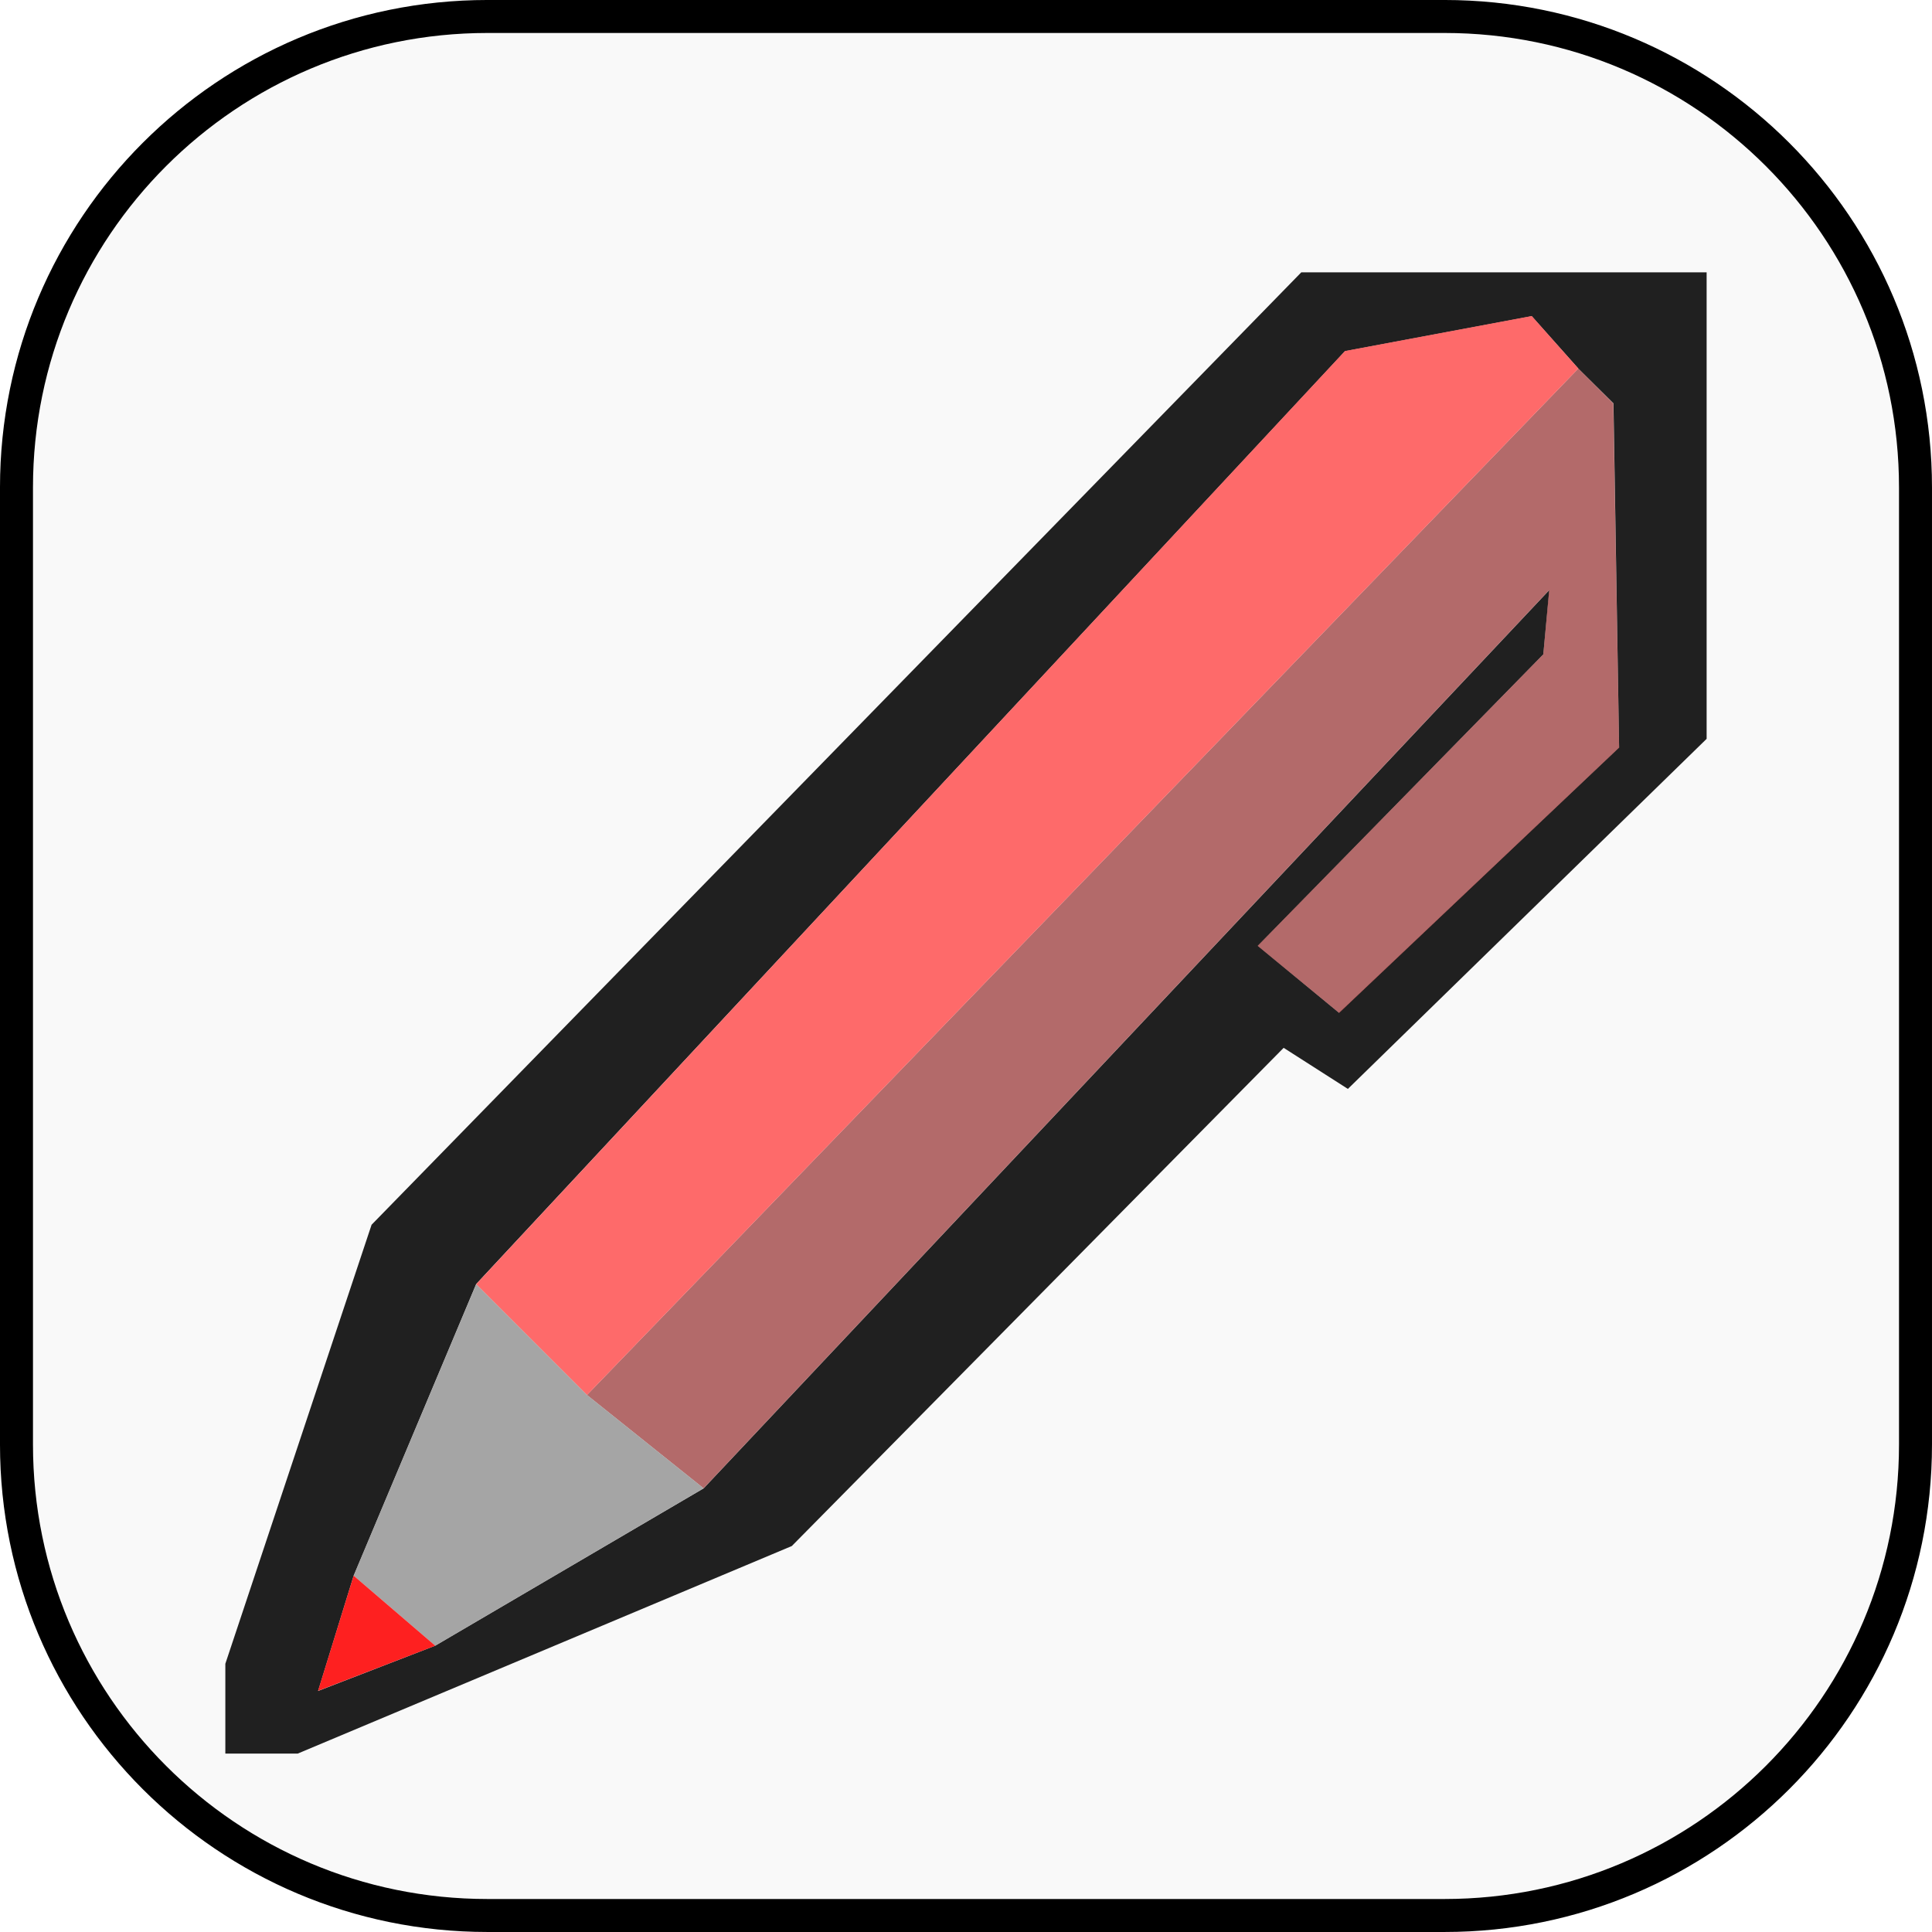
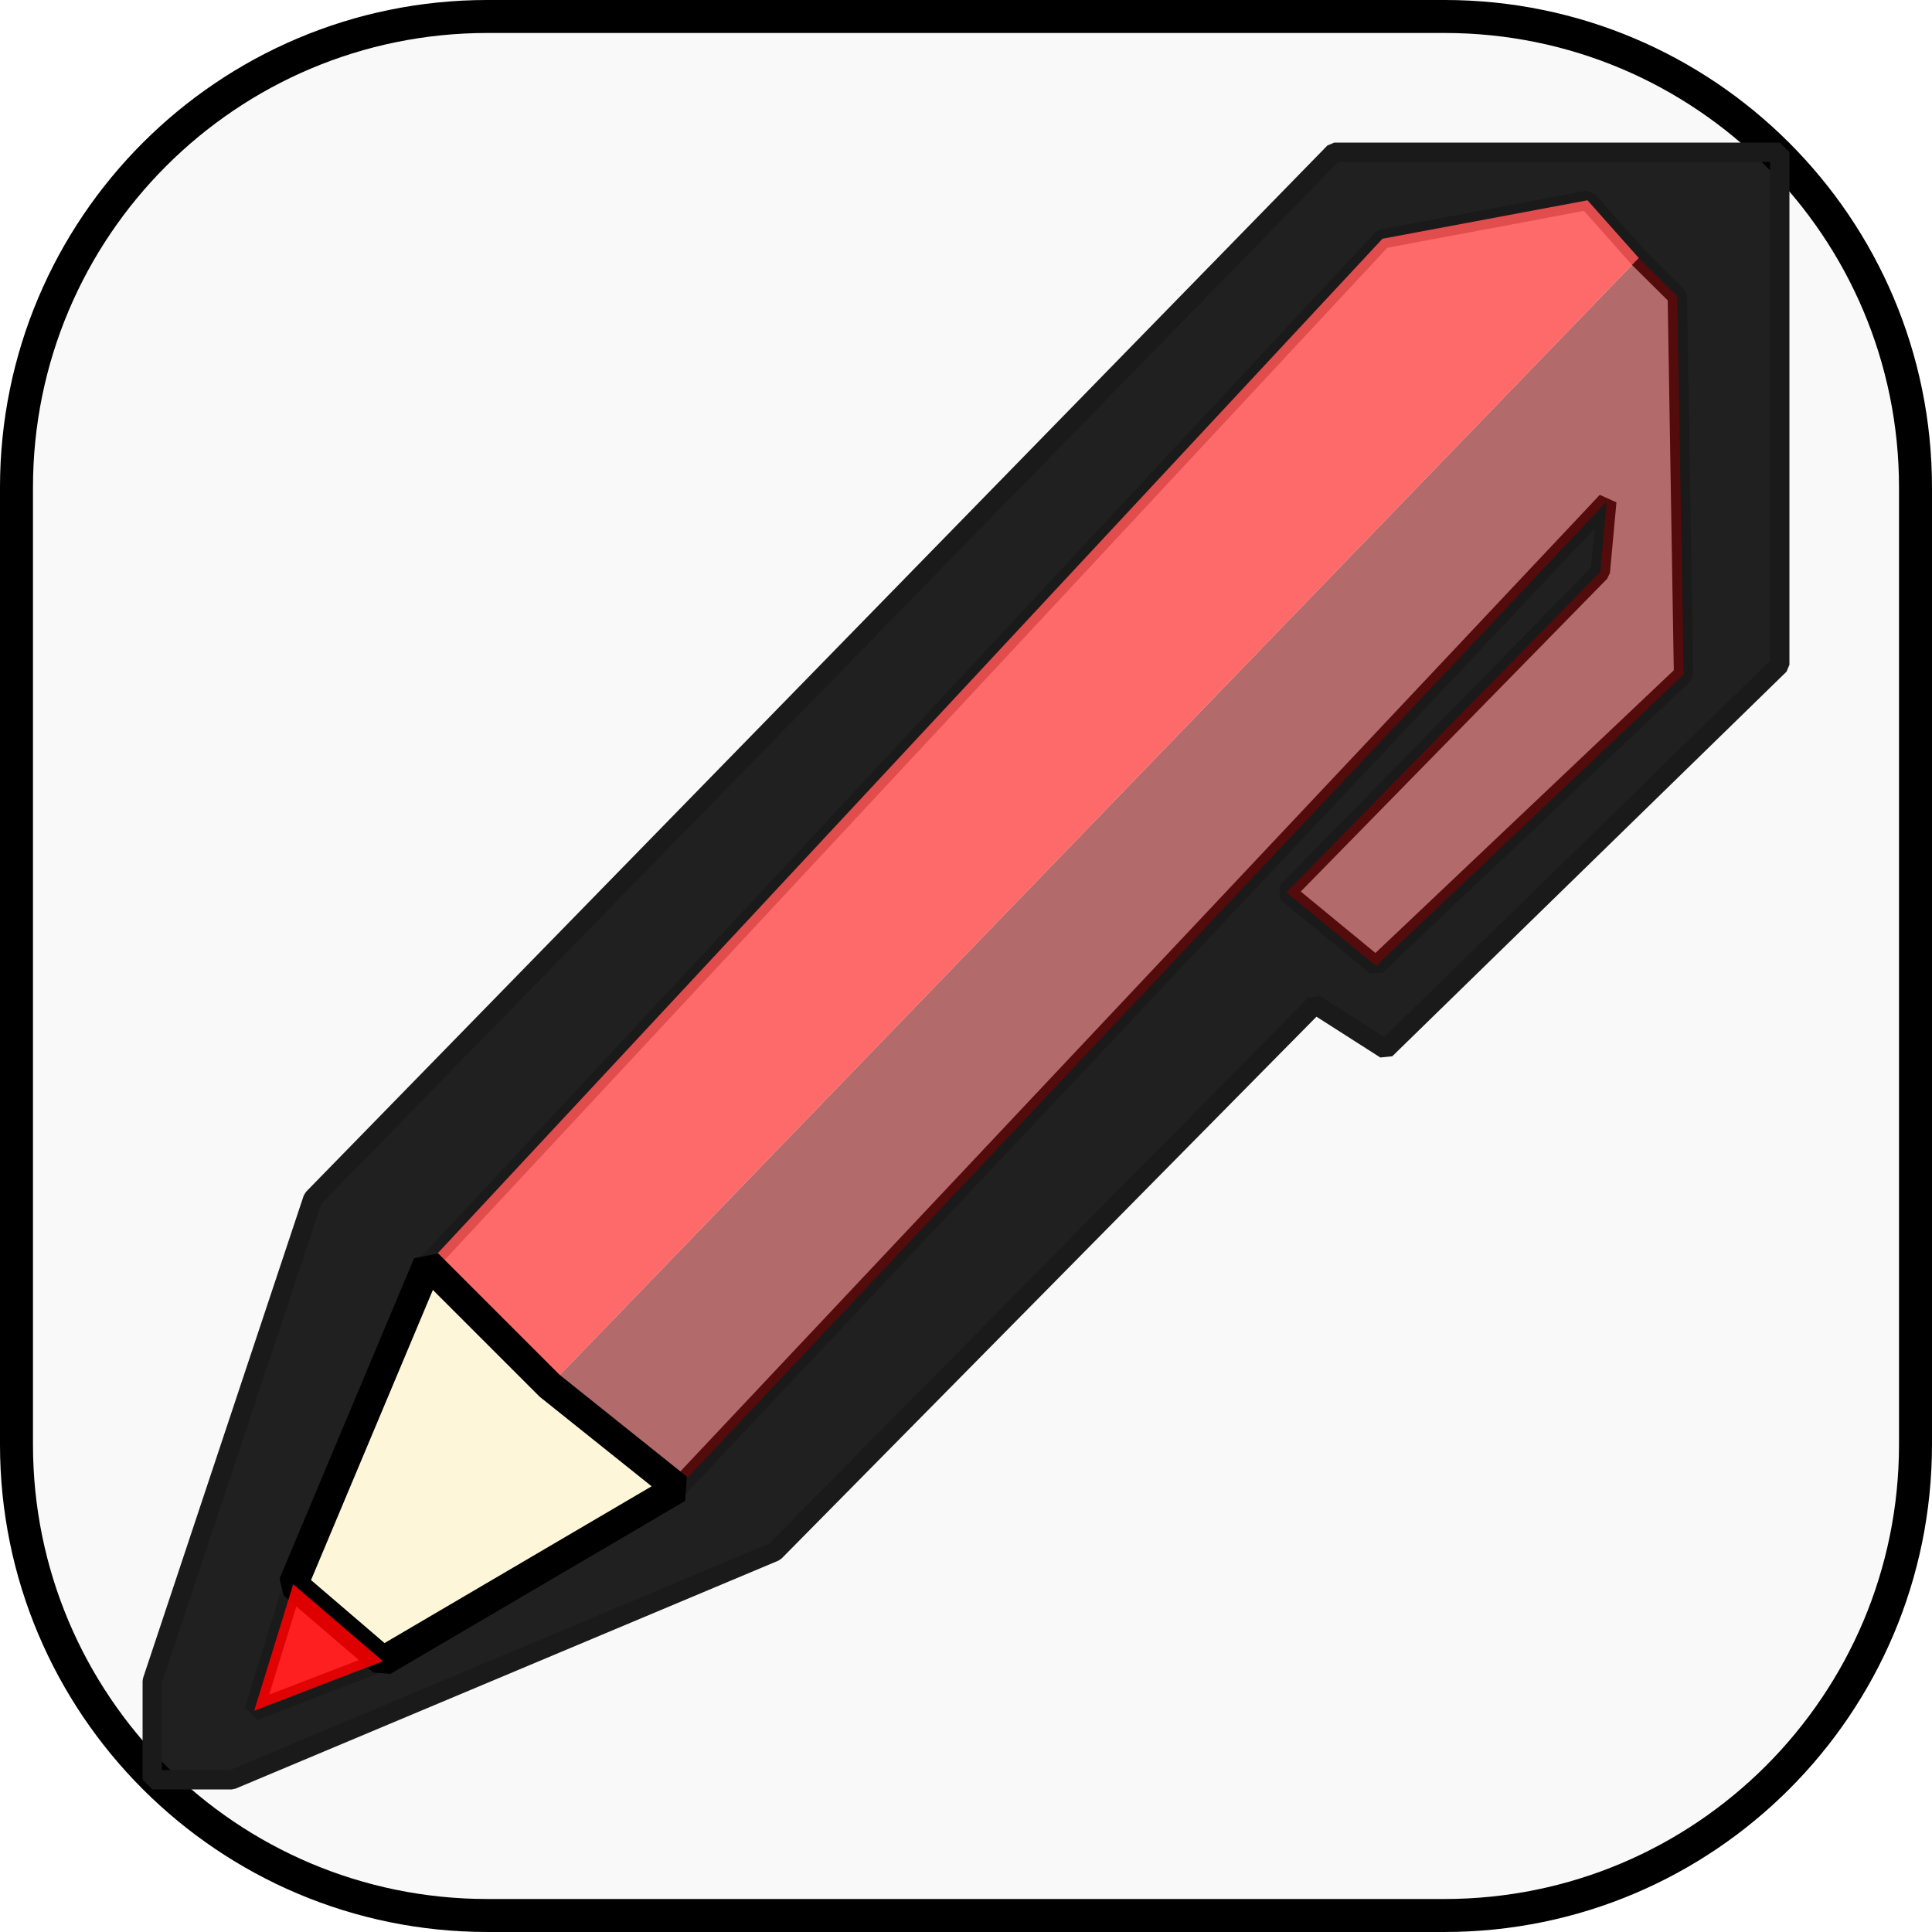
<svg xmlns="http://www.w3.org/2000/svg" width="128mm" height="128mm" viewBox="0 0 128 128" version="1.1" id="svg18" xml:space="preserve">
  <defs id="defs12" />
  <g id="layer1" transform="translate(-50.69398,-64.30112)">
    <rect style="fill:#f9f9f9;fill-rule:evenodd;stroke:#000000;stroke-width:2.185;stroke-dasharray:none;stroke-dashoffset:0;-inkscape-stroke:none" id="rect2" width="125.815" height="125.815" x="51.786" y="65.393" ry="31.208" />
-     <g id="g2" transform="matrix(9.583912,0,0,9.583912,65.62323,82.3431)">
-       <path id="path5" style="opacity:1;fill:#000000;fill-opacity:0.869;fill-rule:evenodd;stroke-width:15.118;stroke-linejoin:bevel" d="M 7.438,0 1.011,6.584 0,9.619 V 10.24 H 0.5 L 3.916,8.805 7.316,5.361 7.76,5.645 10.24,3.225 V 0 Z M 9.031,0.303 9.354,0.666 9.596,0.906 9.635,3.285 7.699,5.119 7.137,4.656 9.111,2.641 9.152,2.197 3.307,8.406 1.451,9.494 0.641,9.807 0.887,9.01 1.734,6.994 7.74,0.545 Z" />
-       <path style="opacity:0.66;fill:#800000;fill-opacity:0.869;fill-rule:evenodd;stroke-width:15.118;stroke-linejoin:bevel" d="M 2.5,7.761 9.353,0.665 9.595,0.907 9.635,3.286 7.7,5.12 7.136,4.656 9.111,2.641 9.151,2.197 3.306,8.406 Z" id="path1" />
-       <path style="fill:#ff5555;fill-opacity:0.869;fill-rule:evenodd;stroke-width:15.118;stroke-linejoin:bevel" d="M 9.353,0.665 9.031,0.302 7.74,0.544 1.734,6.995 2.5,7.761 Z" id="path2" />
-       <path style="fill:#999999;fill-opacity:0.869;fill-rule:evenodd;stroke-width:15.118;stroke-linejoin:bevel" d="M 1.734,6.995 2.5,7.761 3.306,8.406 1.451,9.494 0.887,9.01 Z" id="path3" />
-       <path style="fill:#ff0000;fill-opacity:0.869;fill-rule:evenodd;stroke-width:15.118;stroke-linejoin:bevel" d="M 0.887,9.01 0.641,9.806 1.451,9.494 Z" id="path4" />
+     <g id="g1" transform="translate(-4.899913,-8.012653)">
+       <path id="path5" style="fill:#000000;fill-opacity:0.869;fill-rule:evenodd;stroke:#1a1a1a;stroke-width:1.281;stroke-linejoin:bevel" d="M 143.995,82.401 76.323,151.726 65.681,183.687 v 6.54 h 5.265 l 35.974,-15.108 35.801,-36.265 4.668,2.982 26.119,-25.481 V 82.401 Z m 16.782,3.188 3.393,3.825 2.55,2.53 0.411,25.049 -20.381,19.311 -5.923,-4.874 20.792,-21.224 0.431,-4.669 -61.553,65.379 -19.538,11.455 -8.535,3.291 2.591,-8.391 8.926,-21.224 63.24,-67.909 z" />
+       <path style="opacity:0.66;fill:#800000;fill-opacity:0.869;fill-rule:evenodd;stroke-width:159.199;stroke-linejoin:bevel" d="m 92,164.117 72.166,-74.713 2.547,2.547 0.424,25.046 -20.376,19.315 -5.943,-4.882 20.801,-21.225 0.425,-4.67 -61.553,65.374 z" id="path1" />
+       <path style="fill:#ff5555;fill-opacity:0.869;fill-rule:evenodd;stroke-width:159.199;stroke-linejoin:bevel" d="m 164.166,89.405 -3.396,-3.821 -13.584,2.547 -63.251,67.921 8.066,8.065 z" id="path2" />
+       <path style="fill:#fff6d5;fill-opacity:0.869;fill-rule:evenodd;stroke:#000000;stroke-width:1.96;stroke-linejoin:bevel" d="m 83.934,156.052 8.066,8.065 8.49,6.792 -19.527,11.461 -5.943,-5.094 z" id="path3" />
+       <path style="fill:#ff0000;fill-opacity:0.869;fill-rule:evenodd;stroke-width:159.199;stroke-linejoin:bevel" d="m 75.02,177.277 -2.585,8.382 8.528,-3.288 z" id="path4" />
    </g>
  </g>
</svg>
